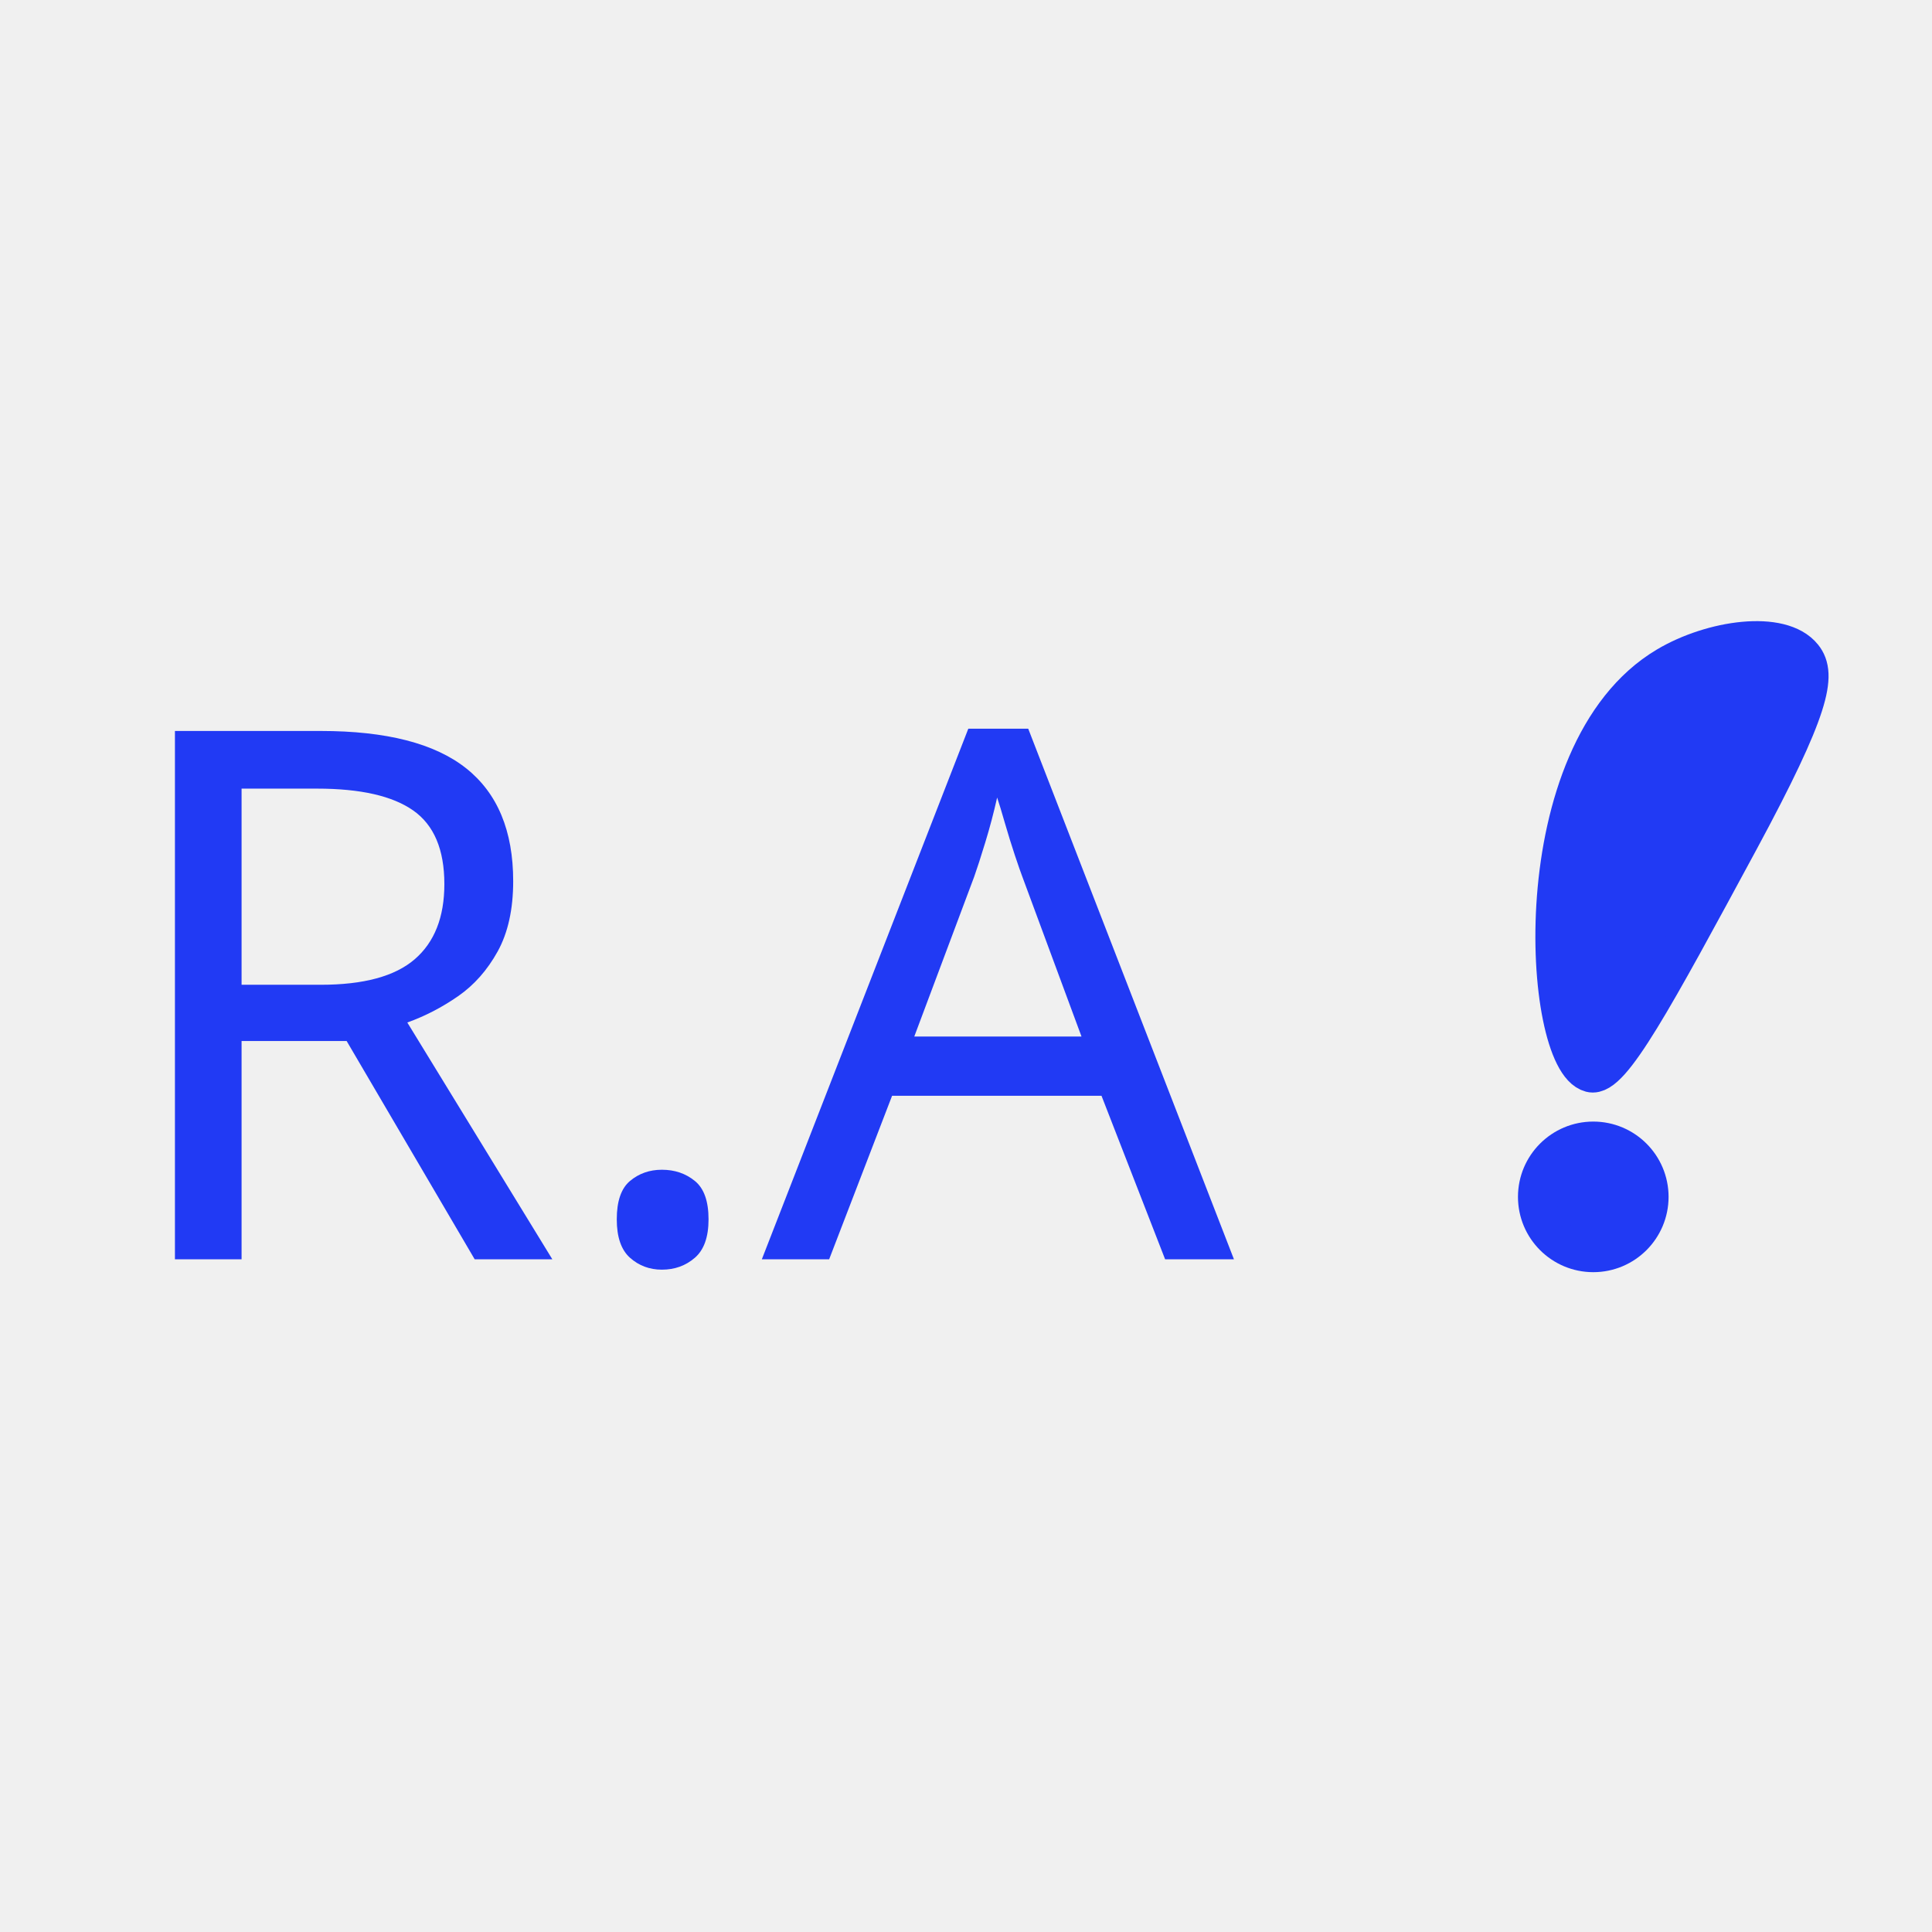
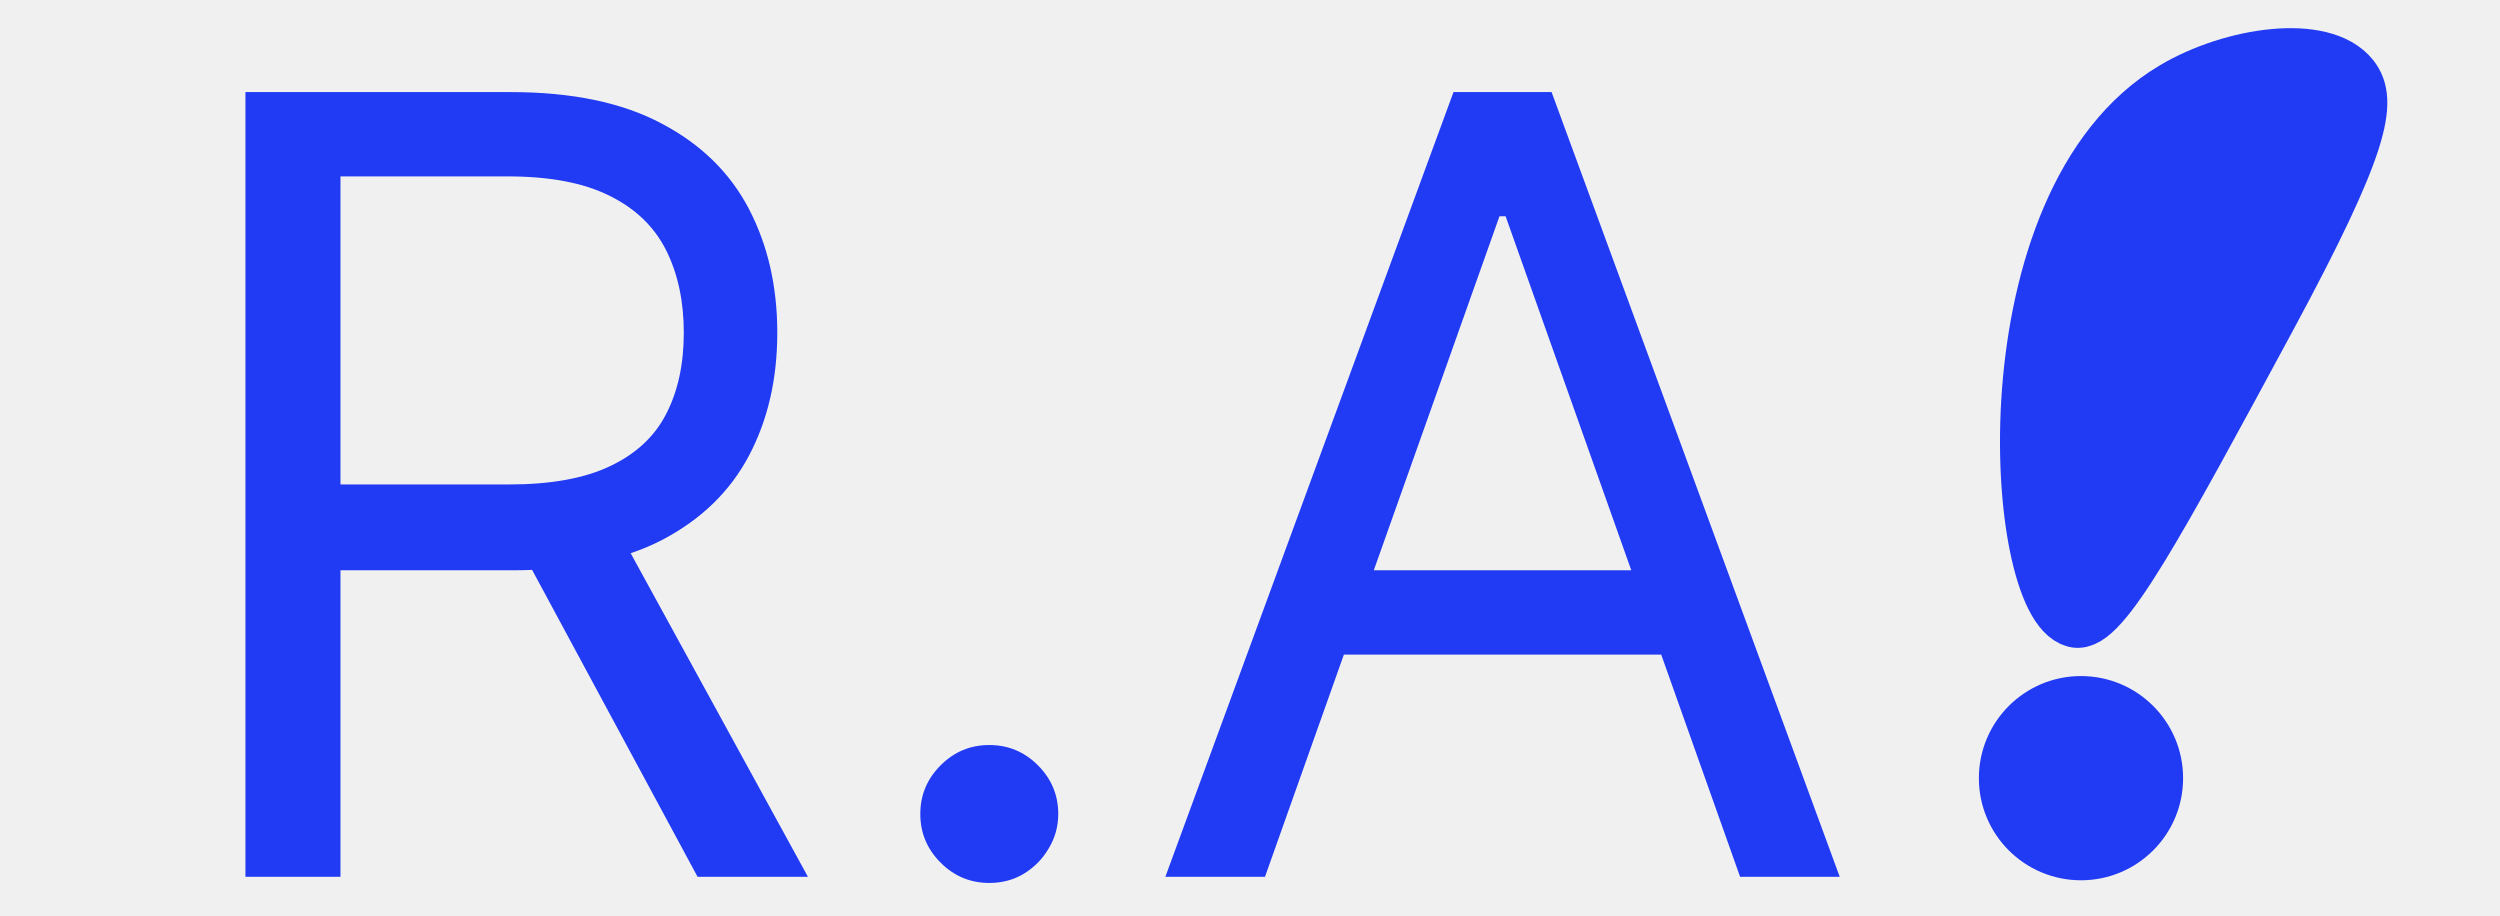
- <svg xmlns="http://www.w3.org/2000/svg" id="Capa_1" data-name="Capa 1" viewBox="0 0 400 400">
+ <svg xmlns="http://www.w3.org/2000/svg" width="355" height="130" viewBox="0 0 355 130" fill="none">
+   <g clip-path="url(#clip0_912_24)">
+     <path d="M34.853 124.51V13.077H72.505C81.211 13.077 88.357 14.564 93.943 17.539C99.529 20.477 103.664 24.521 106.349 29.672C109.033 34.823 110.375 40.681 110.375 47.247C110.375 53.812 109.033 59.634 106.349 64.713C103.664 69.791 99.547 73.781 93.997 76.683C88.448 79.549 81.356 80.981 72.723 80.981H42.253V68.793H72.288C78.237 68.793 83.025 67.923 86.652 66.182C90.316 64.441 92.964 61.974 94.596 58.782C96.264 55.553 97.099 51.709 97.099 47.247C97.099 42.785 96.264 38.886 94.596 35.549C92.927 32.211 90.261 29.636 86.598 27.822C82.934 25.972 78.091 25.047 72.07 25.047H48.347V124.51H34.853ZM87.305 74.452L114.728 124.51H99.058L72.07 74.452H87.305ZM140.478 125.38C137.793 125.38 135.49 124.419 133.567 122.497C131.645 120.574 130.684 118.271 130.684 115.586C130.684 112.902 131.645 110.599 133.567 108.676C135.49 106.754 137.793 105.793 140.478 105.793C143.162 105.793 145.465 106.754 147.388 108.676C149.31 110.599 150.271 112.902 150.271 115.586C150.271 117.364 149.818 118.996 148.911 120.483C148.041 121.971 146.862 123.168 145.375 124.074C143.924 124.945 142.291 125.38 140.478 125.38ZM179.626 124.51H165.479L206.396 13.077H220.325L261.242 124.51H247.095L213.796 30.706H212.925L179.626 124.51ZM184.849 80.981H241.872V92.952H184.849V80.981Z" fill="#213AF4" />
+     <path d="M294.668 87.954C285.749 85.615 281.878 28.688 308.697 12.742C317.063 7.76 329.807 5.956 333.857 11.019C336.47 14.287 335.399 20.322 322.128 44.946C306.298 74.267 298.378 88.936 294.668 87.954Z" fill="#213AF4" stroke="#213AF4" stroke-width="8" stroke-miterlimit="10" />
+     <path d="M295.5 121C301.299 121 306 116.299 306 110.5C306 104.701 301.299 100 295.5 100C289.701 100 285 104.701 285 110.5C285 116.299 289.701 121 295.5 121Z" fill="#213AF4" stroke="#213AF4" stroke-width="8" stroke-miterlimit="10" />
+   </g>
  <defs>
-     <style>.cls-1{font-size:153.22px;font-family:DesignerRegular, Designer;}.cls-1,.cls-2{fill:#213af4;}.cls-2{stroke:#213af4;stroke-miterlimit:10;stroke-width:8px;}</style>
+     <clipPath id="clip0_912_24">
+       <rect width="355" height="130" fill="white" />
+     </clipPath>
  </defs>
-   <text class="cls-1" transform="translate(21.36 260.73)">R.A</text>
-   <path class="cls-2" d="M329.36,222.15c-10-2.62-14.34-66.38,15.73-84.24,9.38-5.58,23.67-7.6,28.21-1.93,2.93,3.66,1.73,10.42-13.15,38C342.4,206.82,333.52,223.25,329.36,222.15Z" />
-   <circle class="cls-2" cx="329.87" cy="247.8" r="11.59" />
</svg>
